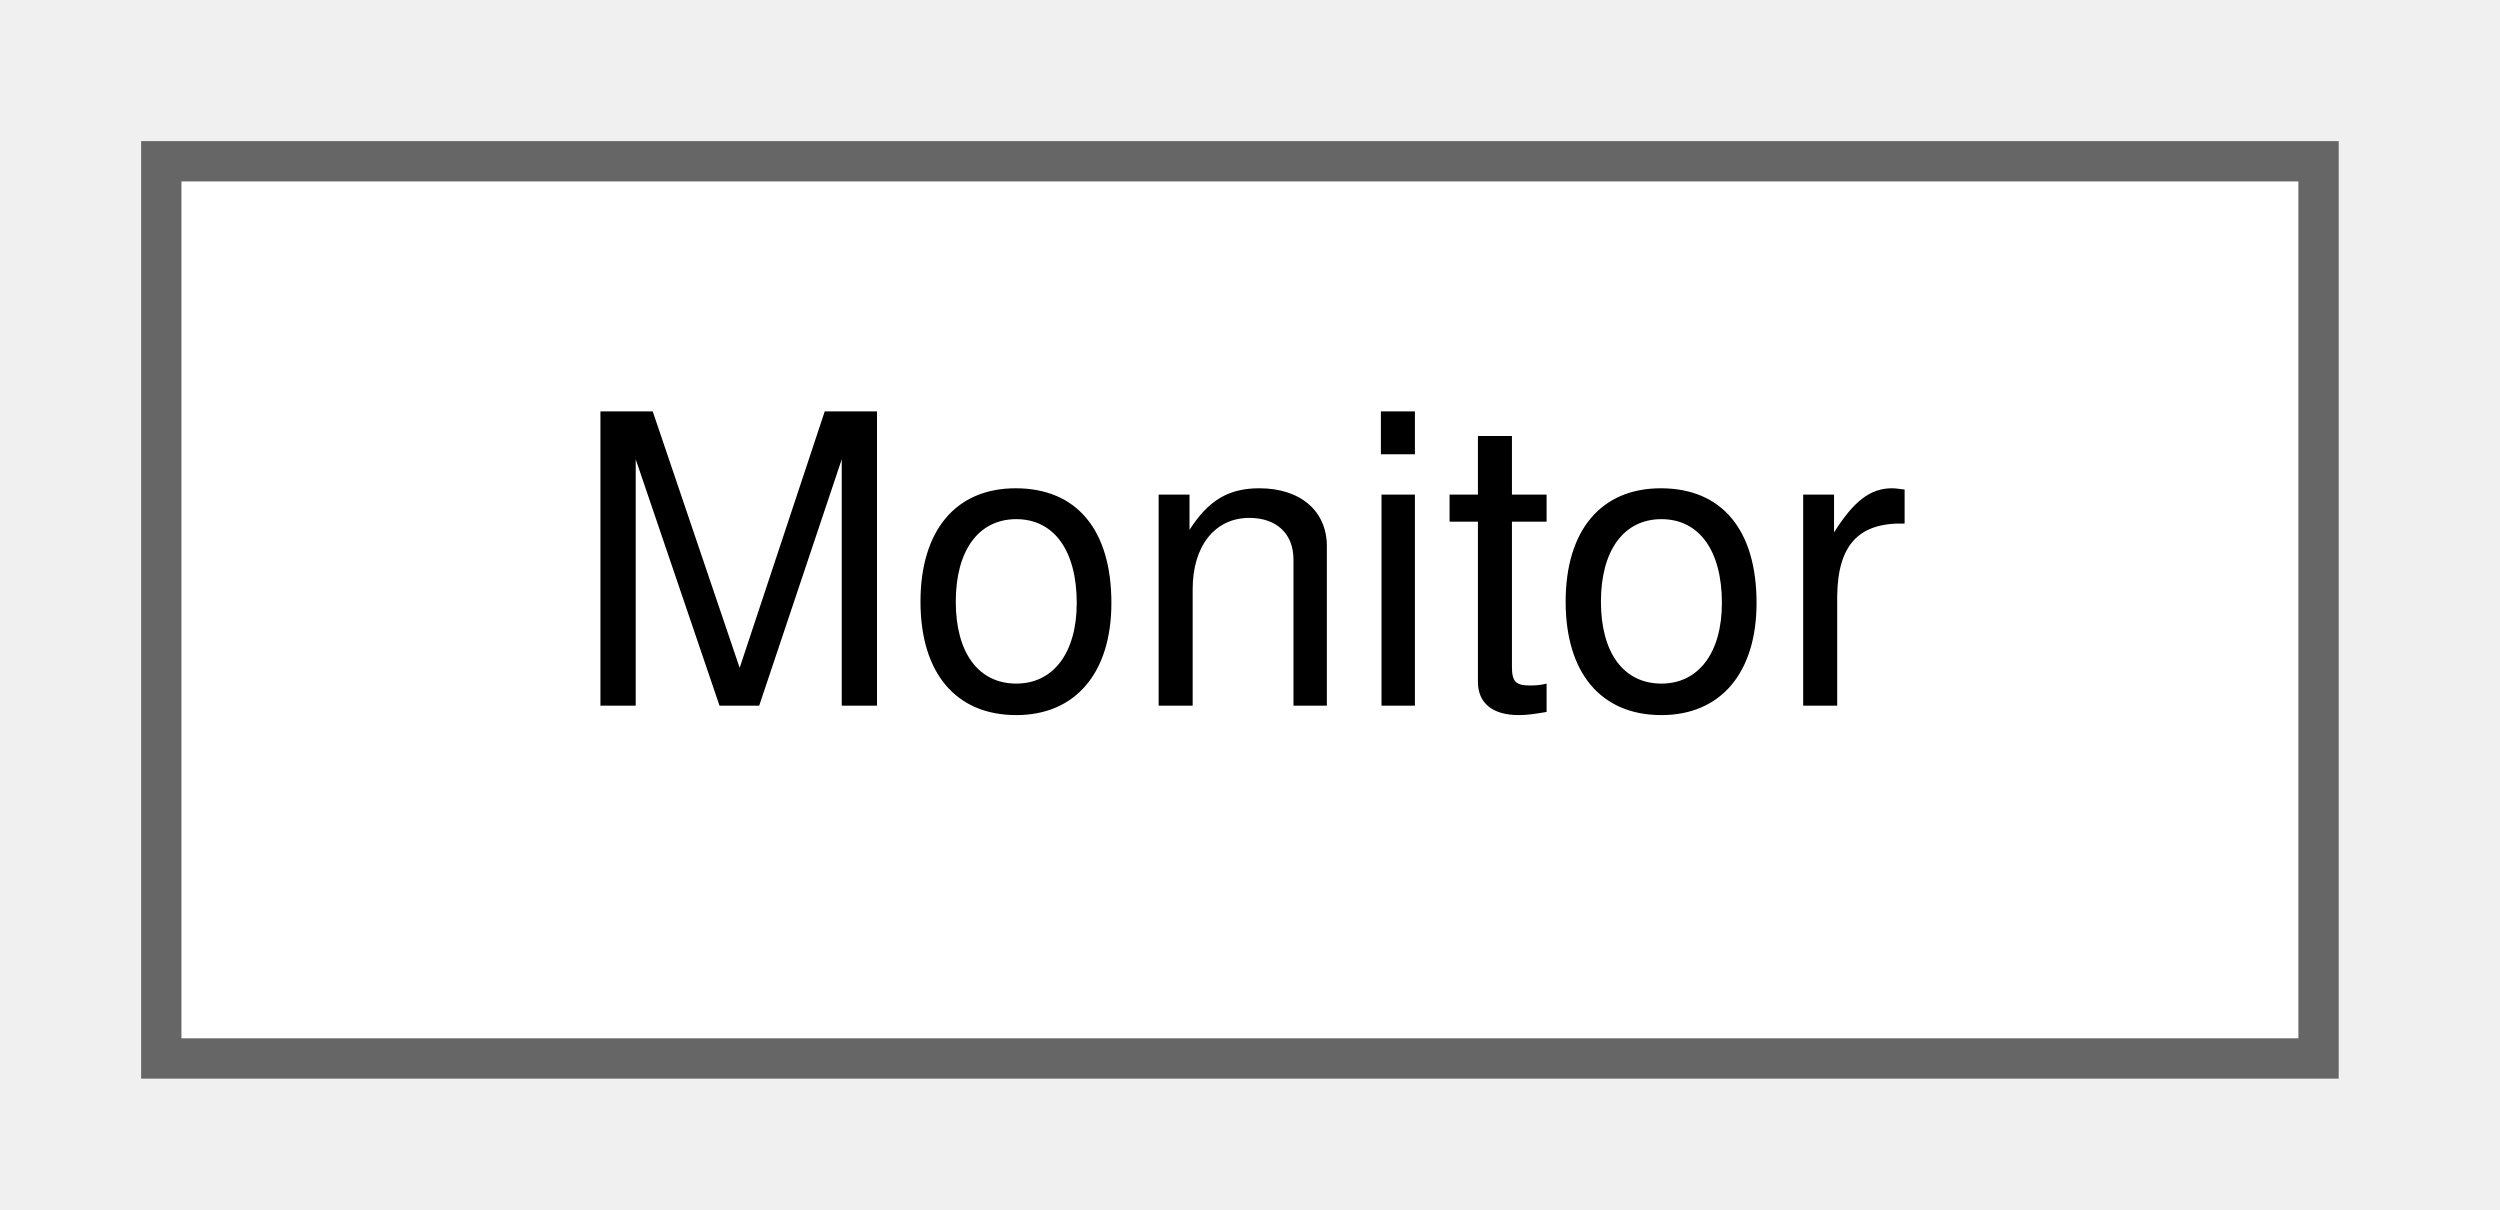
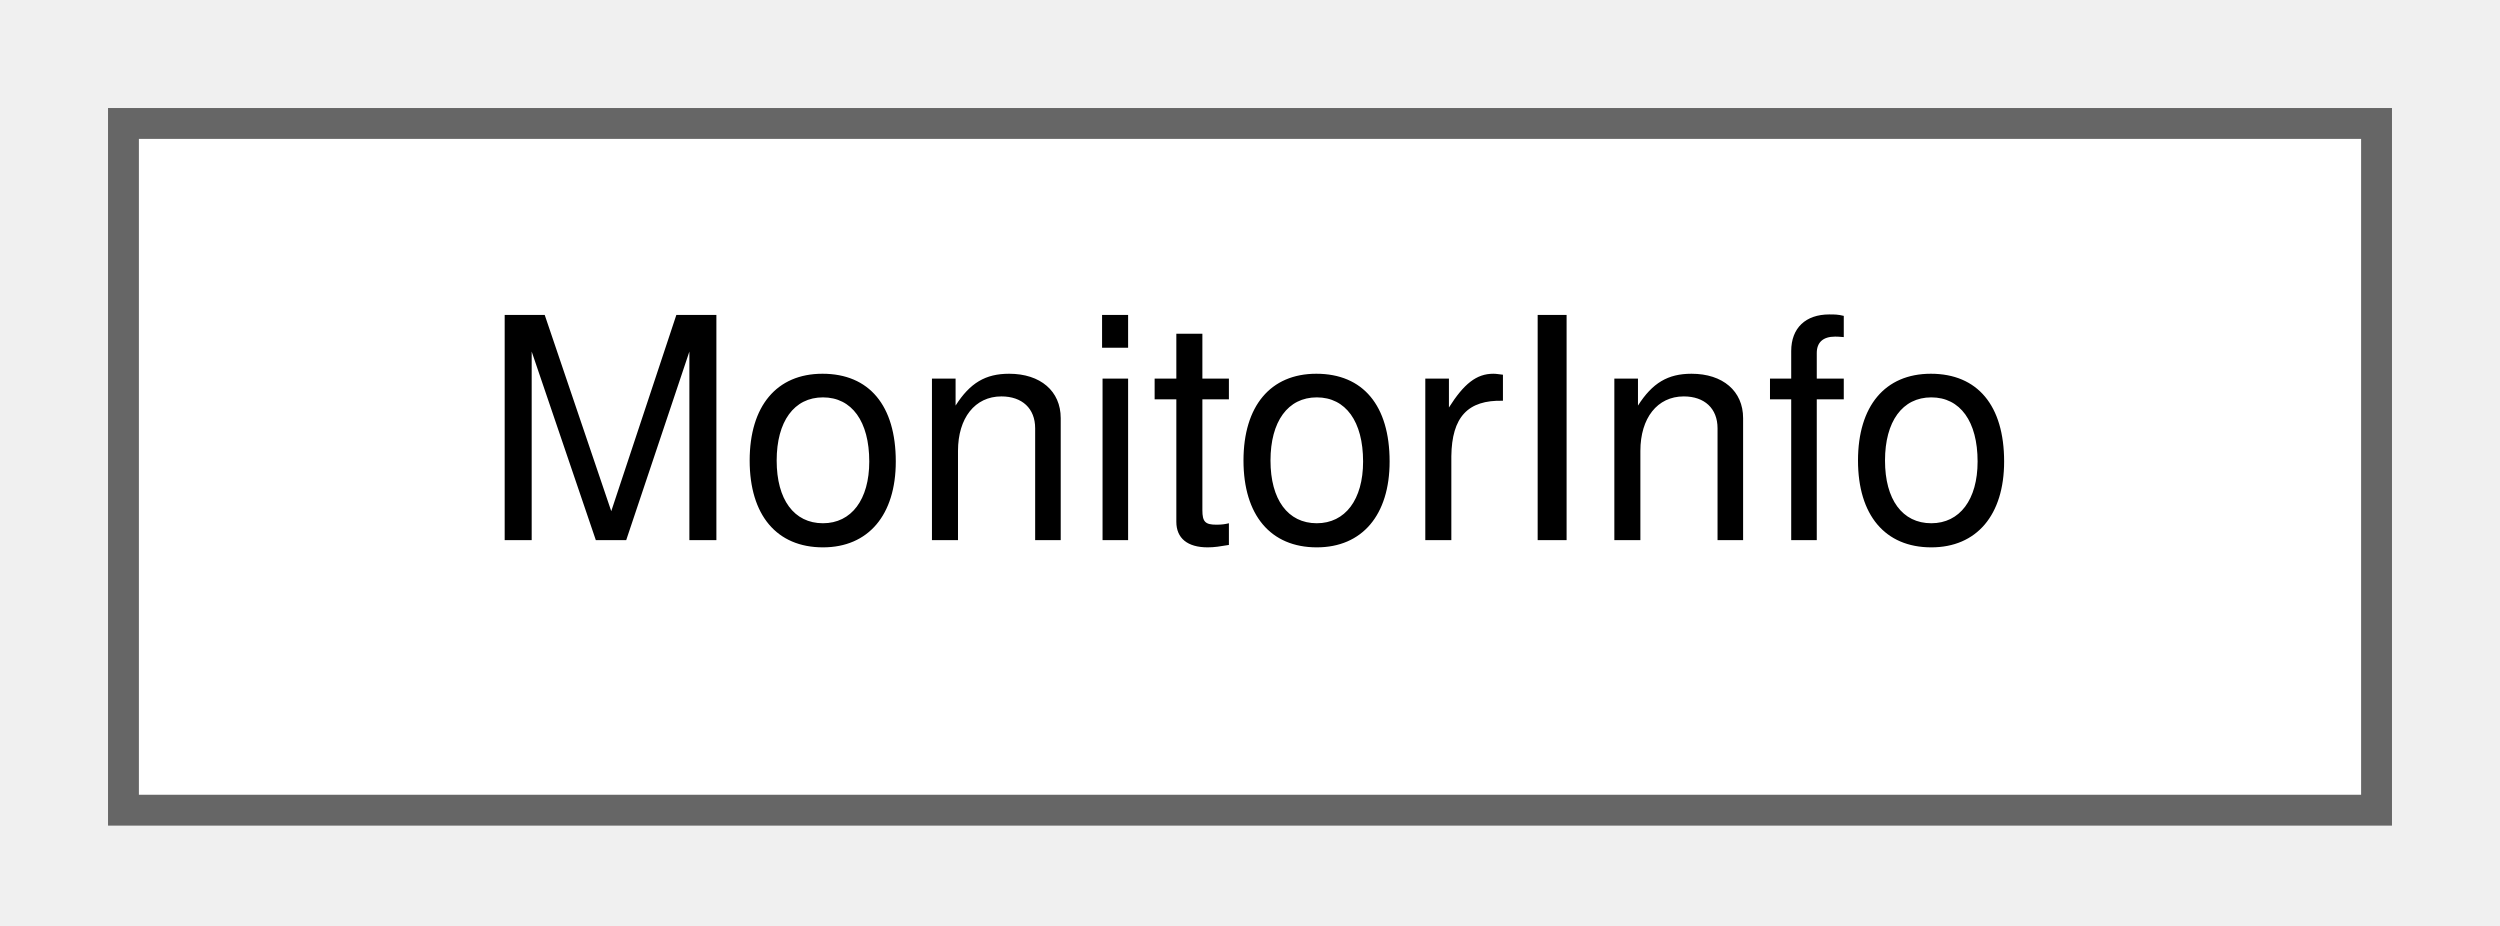
- <svg xmlns="http://www.w3.org/2000/svg" xmlns:xlink="http://www.w3.org/1999/xlink" width="62pt" height="30pt" viewBox="0.00 0.00 62.00 30.00">
+ <svg xmlns="http://www.w3.org/2000/svg" xmlns:xlink="http://www.w3.org/1999/xlink" width="81pt" height="30pt" viewBox="0.00 0.00 81.00 30.00">
  <g id="graph0" class="graph" transform="scale(1 1) rotate(0) translate(4 26.25)">
    <g id="Node000000" class="node">
      <g id="a_Node000000">
-         <a xlink:href="structMonitor.html" target="_top" xlink:title="A watch on a file.">
-           <polygon fill="white" stroke="#666666" points="53.5,-22.25 0,-22.25 0,0 53.5,0 53.5,-22.25" />
-           <text xml:space="preserve" text-anchor="middle" x="26.75" y="-8.75" font-family="Helvetica,sans-Serif" font-size="10.00">Monitor</text>
+         <a xlink:href="structMonitorInfo.html" target="_top" xlink:title="Information about a monitored file.">
+           <polygon fill="white" stroke="#666666" points="73,-22.25 0,-22.25 0,0 73,0 73,-22.25" />
+           <text xml:space="preserve" text-anchor="middle" x="36.5" y="-8.75" font-family="Helvetica,sans-Serif" font-size="10.00">MonitorInfo</text>
        </a>
      </g>
    </g>
  </g>
</svg>
